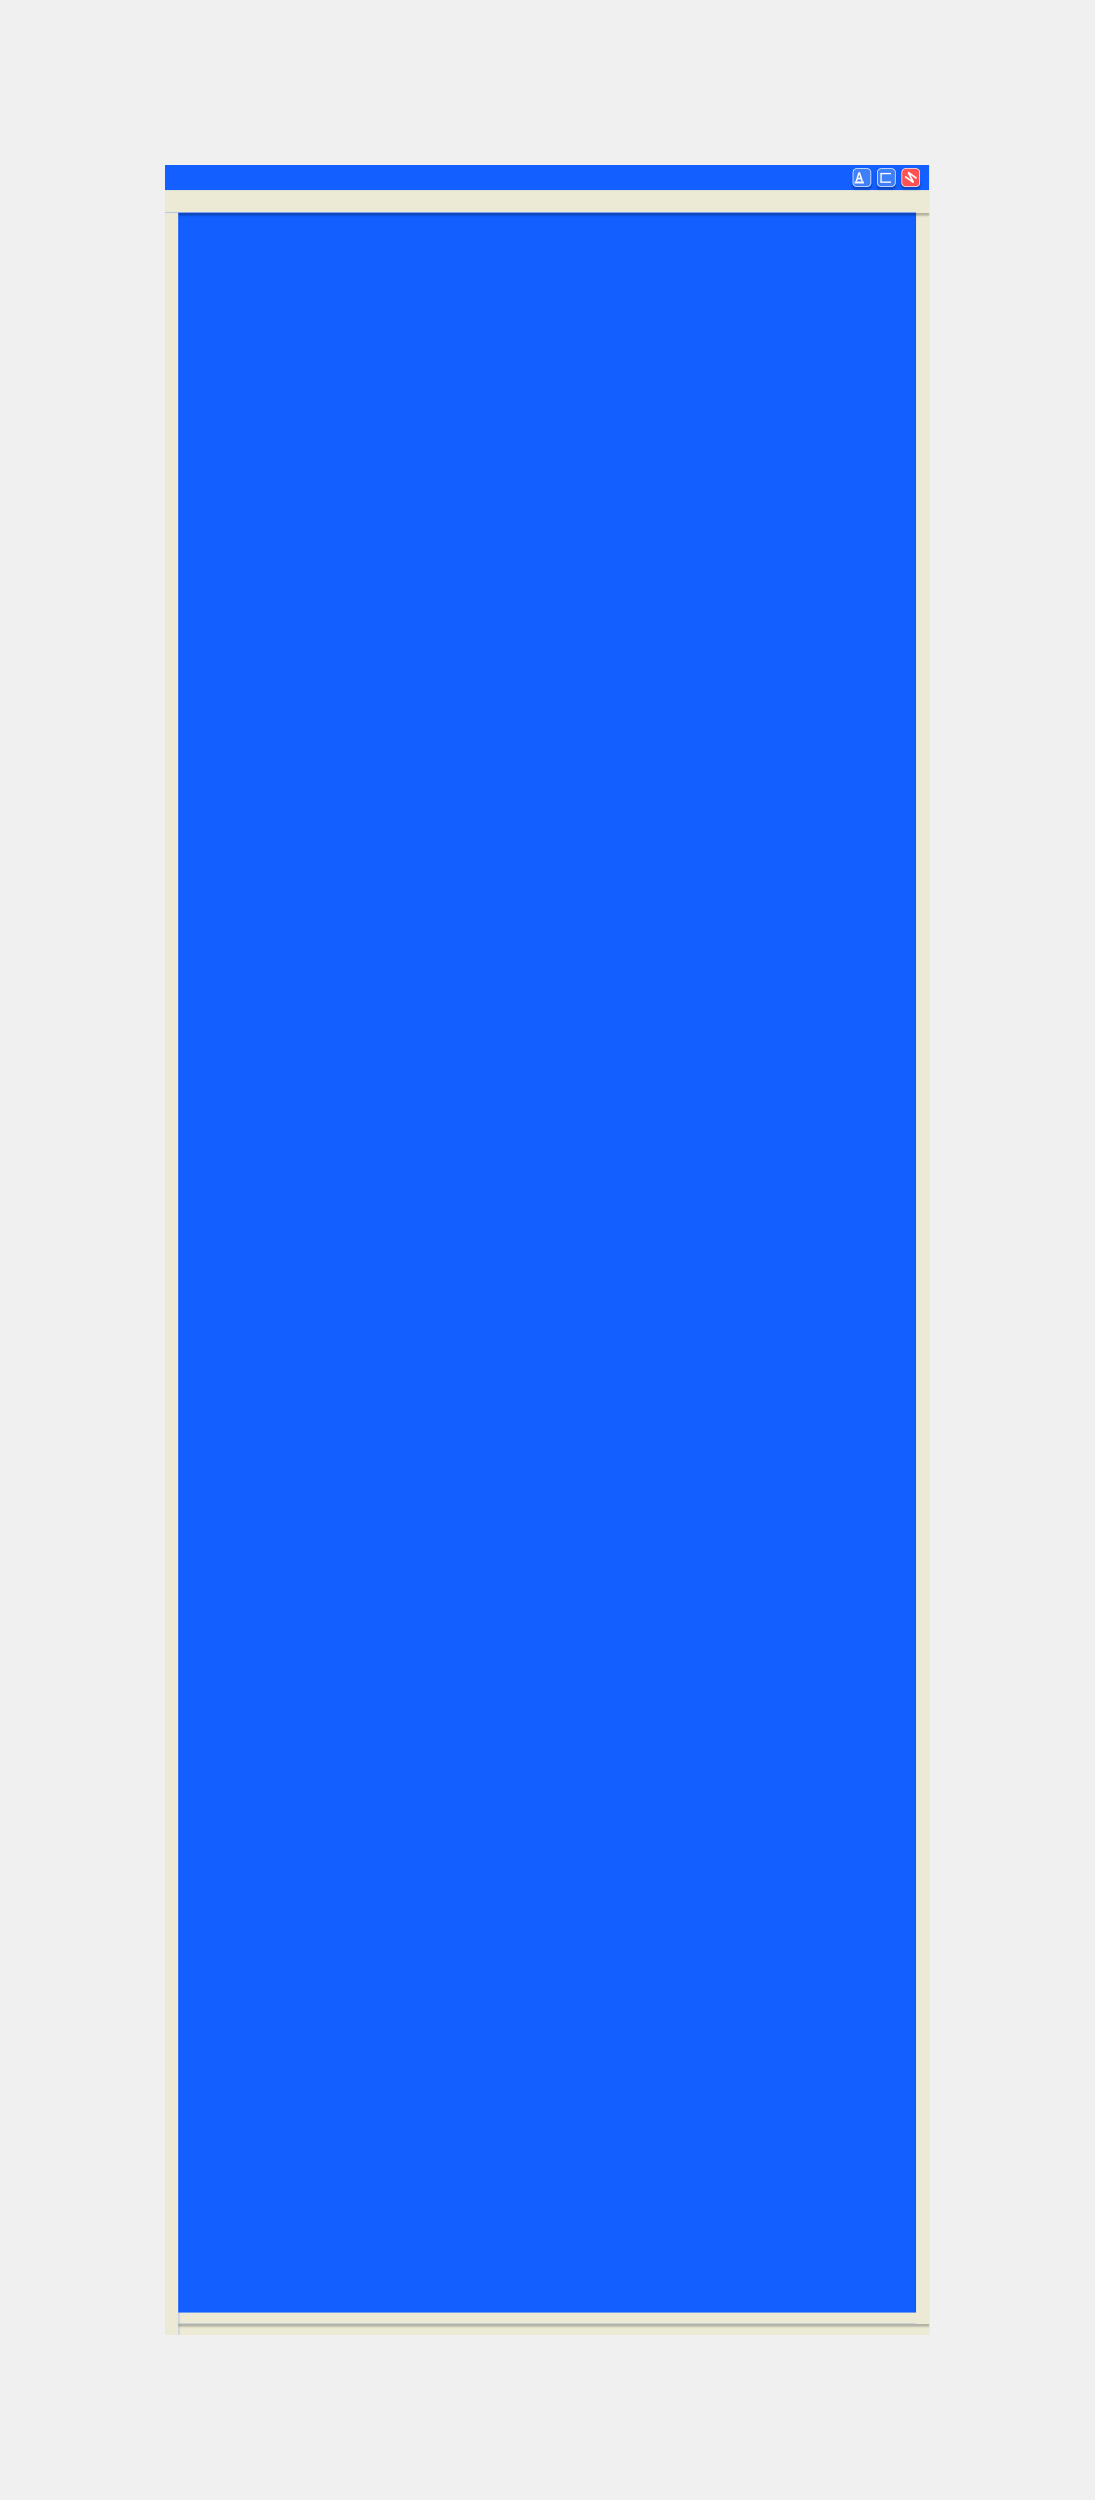
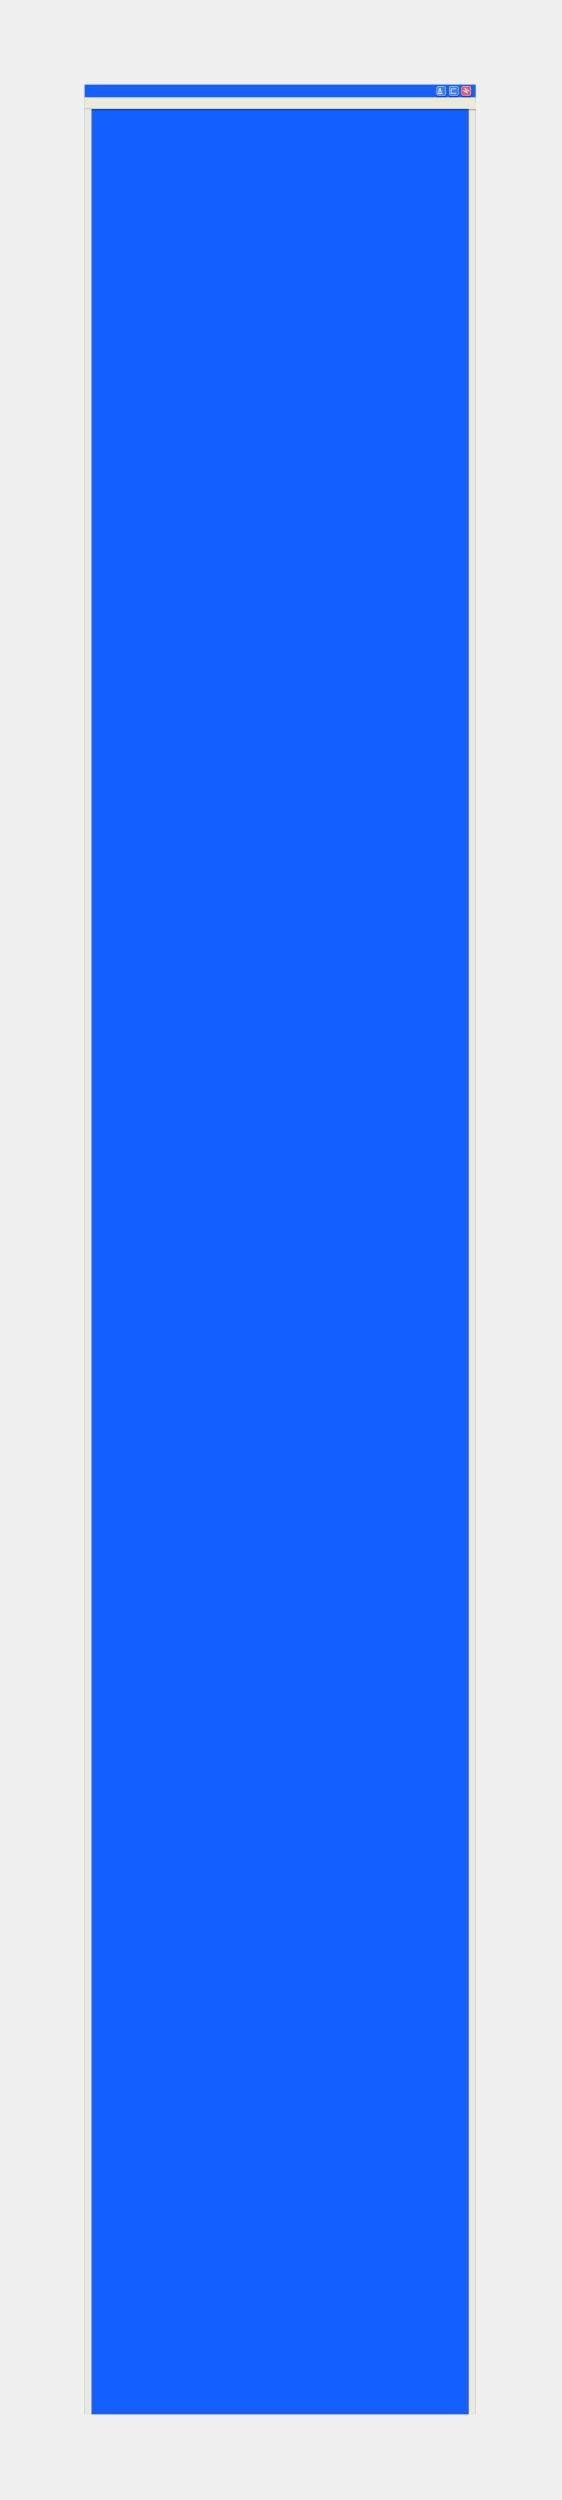
- <svg xmlns="http://www.w3.org/2000/svg" width="1658" height="3788" viewBox="0 0 1658 3788" fill="none">
-   <g clip-path="url(#clip0_303_1459)" filter="url(#filter0_dddddd_303_1459)">
-     <rect width="1158" height="3288" transform="translate(250 250)" fill="#135FFF" />
-     <g filter="url(#filter1_d_303_1459)">
-       <rect x="250" y="250" width="1158" height="38" fill="#135FFF" />
+ <svg xmlns="http://www.w3.org/2000/svg" width="479" height="2134" viewBox="0 0 479 2134" fill="none">
+   <g clip-path="url(#clip0_1_2)" filter="url(#filter0_dddddd_1_2)">
+     <rect width="334" height="1989" transform="translate(72.1071 72.1071)" fill="#135FFF" />
+     <g filter="url(#filter1_d_1_2)">
+       <rect x="72.107" y="72.107" width="334" height="10.96" fill="#135FFF" />
    </g>
-     <g filter="url(#filter2_d_303_1459)">
-       <rect x="1388" y="3538" width="3231" height="20" transform="rotate(-90 1388 3538)" fill="#ECEAD5" />
+     <g filter="url(#filter2_d_1_2)">
+       <rect x="400.107" y="5863.11" width="5775" height="6" transform="rotate(-90 400.107 5863.11)" fill="#ECEAD5" />
    </g>
-     <g filter="url(#filter3_d_303_1459)">
-       <rect x="250" y="288" width="1158" height="34" fill="#ECEAD5" />
+     <g filter="url(#filter3_d_1_2)">
+       <rect x="72.107" y="83.066" width="334" height="9.807" fill="#ECEAD5" />
    </g>
-     <g filter="url(#filter4_d_303_1459)">
-       <rect x="270" y="3521" width="1138" height="17" fill="#ECEAD5" />
+     <g filter="url(#filter4_d_1_2)">
+       <rect x="72.107" y="5863.11" width="5770" height="6" transform="rotate(-90 72.1071 5863.11)" fill="#ECEAD5" />
    </g>
-     <g filter="url(#filter5_d_303_1459)">
-       <rect x="270" y="3504" width="1138" height="17" fill="#ECEAD5" />
+     <g filter="url(#filter5_d_1_2)">
+       <rect x="372.655" y="73.549" width="8.076" height="8.076" rx="1.731" fill="#3F7FF8" />
+       <rect x="372.799" y="73.693" width="7.788" height="7.788" rx="1.586" stroke="white" stroke-width="0.288" />
    </g>
-     <g filter="url(#filter6_d_303_1459)">
-       <rect x="250" y="3538" width="3216" height="20" transform="rotate(-90 250 3538)" fill="#ECEAD5" />
+     <g filter="url(#filter6_d_1_2)">
+       <rect x="383.326" y="73.549" width="8.076" height="8.076" rx="1.731" fill="#3F7FF8" />
+       <rect x="383.47" y="73.693" width="7.788" height="7.788" rx="1.586" stroke="white" stroke-width="0.288" />
    </g>
-     <g filter="url(#filter7_d_303_1459)">
-       <rect x="1292" y="255" width="28" height="28" rx="6" fill="#3F7FF8" />
-       <rect x="1292.5" y="255.5" width="27" height="27" rx="5.5" stroke="white" />
+     <g filter="url(#filter7_d_1_2)">
+       <rect x="393.989" y="73.549" width="8.076" height="8.076" rx="1.731" fill="#FF5151" />
+       <rect x="394.133" y="73.693" width="7.788" height="7.788" rx="1.586" stroke="white" stroke-width="0.288" />
    </g>
-     <g filter="url(#filter8_d_303_1459)">
-       <rect x="1329" y="255" width="28" height="28" rx="6" fill="#3F7FF8" />
-       <rect x="1329.5" y="255.5" width="27" height="27" rx="5.5" stroke="white" />
-     </g>
-     <g filter="url(#filter9_d_303_1459)">
-       <rect x="1366" y="255" width="28" height="28" rx="6" fill="#FF5151" />
-       <rect x="1366.5" y="255.5" width="27" height="27" rx="5.5" stroke="white" />
-     </g>
-     <rect x="1295" y="275" width="14" height="3" fill="white" />
-     <rect x="1334" y="262" width="16" height="2" fill="white" />
-     <rect x="1334" y="275" width="16" height="2" fill="white" />
-     <rect x="1336" y="263" width="13" height="2" transform="rotate(90 1336 263)" fill="white" />
-     <path d="M1307.74 275H1305.22L1304.21 271.813H1299.62L1298.67 275H1296.2L1300.68 260.97H1303.14L1307.74 275ZM1303.46 269.449L1301.89 264.243L1300.33 269.449H1303.46Z" fill="white" />
-     <path d="M1383.52 277.672L1370.6 268.432L1372.06 266.397L1380.67 272.554L1375.12 262.114L1376.66 259.973L1389.57 269.213L1388.12 271.248L1379.69 265.223L1385.06 275.522L1383.52 277.672Z" fill="white" />
+     <rect x="373.517" y="79.318" width="4.038" height="0.865" fill="white" />
+     <rect x="384.761" y="75.567" width="4.615" height="0.577" fill="white" />
+     <rect x="384.761" y="79.318" width="4.615" height="0.577" fill="white" />
+     <rect x="385.341" y="75.855" width="3.75" height="0.577" transform="rotate(90 385.341 75.8546)" fill="white" />
+     <path d="M377.189 78.973H376.461L376.171 78.054H374.846L374.573 78.973H373.86L375.152 74.927H375.862L377.189 78.973ZM375.956 77.372L375.5 75.871L375.05 77.372H375.956Z" fill="white" />
+     <path d="M398.882 79.964L395.156 77.299L395.576 76.712L398.059 78.488L396.46 75.477L396.902 74.859L400.627 77.525L400.207 78.112L397.778 76.374L399.326 79.344L398.882 79.964Z" fill="white" />
  </g>
  <defs>
-     <filter id="filter0_dddddd_303_1459" x="0" y="0" width="1658" height="3788" filterUnits="userSpaceOnUse" color-interpolation-filters="sRGB">
+     <filter id="filter0_dddddd_1_2" x="0" y="0" width="478.214" height="2133.21" filterUnits="userSpaceOnUse" color-interpolation-filters="sRGB">
      <feFlood flood-opacity="0" result="BackgroundImageFix" />
      <feColorMatrix in="SourceAlpha" type="matrix" values="0 0 0 0 0 0 0 0 0 0 0 0 0 0 0 0 0 0 127 0" result="hardAlpha" />
      <feOffset />
-       <feGaussianBlur stdDeviation="3.01" />
+       <feGaussianBlur stdDeviation="0.868" />
      <feColorMatrix type="matrix" values="0 0 0 0 1 0 0 0 0 1 0 0 0 0 1 0 0 0 1 0" />
-       <feBlend mode="normal" in2="BackgroundImageFix" result="effect1_dropShadow_303_1459" />
+       <feBlend mode="normal" in2="BackgroundImageFix" result="effect1_dropShadow_1_2" />
      <feColorMatrix in="SourceAlpha" type="matrix" values="0 0 0 0 0 0 0 0 0 0 0 0 0 0 0 0 0 0 127 0" result="hardAlpha" />
      <feOffset />
-       <feGaussianBlur stdDeviation="6.02" />
+       <feGaussianBlur stdDeviation="1.736" />
      <feColorMatrix type="matrix" values="0 0 0 0 1 0 0 0 0 1 0 0 0 0 1 0 0 0 1 0" />
-       <feBlend mode="normal" in2="effect1_dropShadow_303_1459" result="effect2_dropShadow_303_1459" />
+       <feBlend mode="normal" in2="effect1_dropShadow_1_2" result="effect2_dropShadow_1_2" />
      <feColorMatrix in="SourceAlpha" type="matrix" values="0 0 0 0 0 0 0 0 0 0 0 0 0 0 0 0 0 0 127 0" result="hardAlpha" />
      <feOffset />
-       <feGaussianBlur stdDeviation="21.069" />
+       <feGaussianBlur stdDeviation="6.077" />
      <feColorMatrix type="matrix" values="0 0 0 0 1 0 0 0 0 1 0 0 0 0 1 0 0 0 1 0" />
-       <feBlend mode="normal" in2="effect2_dropShadow_303_1459" result="effect3_dropShadow_303_1459" />
+       <feBlend mode="normal" in2="effect2_dropShadow_1_2" result="effect3_dropShadow_1_2" />
      <feColorMatrix in="SourceAlpha" type="matrix" values="0 0 0 0 0 0 0 0 0 0 0 0 0 0 0 0 0 0 127 0" result="hardAlpha" />
      <feOffset />
-       <feGaussianBlur stdDeviation="42.139" />
+       <feGaussianBlur stdDeviation="12.154" />
      <feColorMatrix type="matrix" values="0 0 0 0 1 0 0 0 0 1 0 0 0 0 1 0 0 0 1 0" />
-       <feBlend mode="normal" in2="effect3_dropShadow_303_1459" result="effect4_dropShadow_303_1459" />
+       <feBlend mode="normal" in2="effect3_dropShadow_1_2" result="effect4_dropShadow_1_2" />
      <feColorMatrix in="SourceAlpha" type="matrix" values="0 0 0 0 0 0 0 0 0 0 0 0 0 0 0 0 0 0 127 0" result="hardAlpha" />
      <feOffset />
-       <feGaussianBlur stdDeviation="72.237" />
+       <feGaussianBlur stdDeviation="20.835" />
      <feColorMatrix type="matrix" values="0 0 0 0 1 0 0 0 0 1 0 0 0 0 1 0 0 0 1 0" />
-       <feBlend mode="normal" in2="effect4_dropShadow_303_1459" result="effect5_dropShadow_303_1459" />
+       <feBlend mode="normal" in2="effect4_dropShadow_1_2" result="effect5_dropShadow_1_2" />
      <feColorMatrix in="SourceAlpha" type="matrix" values="0 0 0 0 0 0 0 0 0 0 0 0 0 0 0 0 0 0 127 0" result="hardAlpha" />
      <feOffset />
-       <feGaussianBlur stdDeviation="125" />
+       <feGaussianBlur stdDeviation="36.053" />
      <feColorMatrix type="matrix" values="0 0 0 0 1 0 0 0 0 1 0 0 0 0 1 0 0 0 1 0" />
-       <feBlend mode="normal" in2="effect5_dropShadow_303_1459" result="effect6_dropShadow_303_1459" />
-       <feBlend mode="normal" in="SourceGraphic" in2="effect6_dropShadow_303_1459" result="shape" />
+       <feBlend mode="normal" in2="effect5_dropShadow_1_2" result="effect6_dropShadow_1_2" />
+       <feBlend mode="normal" in="SourceGraphic" in2="effect6_dropShadow_1_2" result="shape" />
    </filter>
-     <filter id="filter1_d_303_1459" x="243" y="247" width="1172" height="52" filterUnits="userSpaceOnUse" color-interpolation-filters="sRGB">
+     <filter id="filter1_d_1_2" x="70.088" y="71.242" width="338.038" height="14.998" filterUnits="userSpaceOnUse" color-interpolation-filters="sRGB">
      <feFlood flood-opacity="0" result="BackgroundImageFix" />
      <feColorMatrix in="SourceAlpha" type="matrix" values="0 0 0 0 0 0 0 0 0 0 0 0 0 0 0 0 0 0 127 0" result="hardAlpha" />
-       <feOffset dy="4" />
-       <feGaussianBlur stdDeviation="3.5" />
+       <feOffset dy="1.154" />
+       <feGaussianBlur stdDeviation="1.01" />
      <feComposite in2="hardAlpha" operator="out" />
      <feColorMatrix type="matrix" values="0 0 0 0 0 0 0 0 0 0 0 0 0 0 0 0 0 0 0.25 0" />
-       <feBlend mode="normal" in2="BackgroundImageFix" result="effect1_dropShadow_303_1459" />
-       <feBlend mode="normal" in="SourceGraphic" in2="effect1_dropShadow_303_1459" result="shape" />
+       <feBlend mode="normal" in2="BackgroundImageFix" result="effect1_dropShadow_1_2" />
+       <feBlend mode="normal" in="SourceGraphic" in2="effect1_dropShadow_1_2" result="shape" />
    </filter>
-     <filter id="filter2_d_303_1459" x="1384" y="307" width="28" height="3239" filterUnits="userSpaceOnUse" color-interpolation-filters="sRGB">
+     <filter id="filter2_d_1_2" x="398.953" y="88.107" width="8.307" height="5777.31" filterUnits="userSpaceOnUse" color-interpolation-filters="sRGB">
      <feFlood flood-opacity="0" result="BackgroundImageFix" />
      <feColorMatrix in="SourceAlpha" type="matrix" values="0 0 0 0 0 0 0 0 0 0 0 0 0 0 0 0 0 0 127 0" result="hardAlpha" />
-       <feOffset dy="4" />
-       <feGaussianBlur stdDeviation="2" />
+       <feOffset dy="1.154" />
+       <feGaussianBlur stdDeviation="0.577" />
      <feComposite in2="hardAlpha" operator="out" />
      <feColorMatrix type="matrix" values="0 0 0 0 0 0 0 0 0 0 0 0 0 0 0 0 0 0 0.25 0" />
-       <feBlend mode="normal" in2="BackgroundImageFix" result="effect1_dropShadow_303_1459" />
-       <feBlend mode="normal" in="SourceGraphic" in2="effect1_dropShadow_303_1459" result="shape" />
+       <feBlend mode="normal" in2="BackgroundImageFix" result="effect1_dropShadow_1_2" />
+       <feBlend mode="normal" in="SourceGraphic" in2="effect1_dropShadow_1_2" result="shape" />
    </filter>
-     <filter id="filter3_d_303_1459" x="246" y="288" width="1166" height="42" filterUnits="userSpaceOnUse" color-interpolation-filters="sRGB">
+     <filter id="filter3_d_1_2" x="70.953" y="83.066" width="336.307" height="12.114" filterUnits="userSpaceOnUse" color-interpolation-filters="sRGB">
      <feFlood flood-opacity="0" result="BackgroundImageFix" />
      <feColorMatrix in="SourceAlpha" type="matrix" values="0 0 0 0 0 0 0 0 0 0 0 0 0 0 0 0 0 0 127 0" result="hardAlpha" />
-       <feOffset dy="4" />
-       <feGaussianBlur stdDeviation="2" />
+       <feOffset dy="1.154" />
+       <feGaussianBlur stdDeviation="0.577" />
      <feComposite in2="hardAlpha" operator="out" />
      <feColorMatrix type="matrix" values="0 0 0 0 0 0 0 0 0 0 0 0 0 0 0 0 0 0 0.25 0" />
-       <feBlend mode="normal" in2="BackgroundImageFix" result="effect1_dropShadow_303_1459" />
-       <feBlend mode="normal" in="SourceGraphic" in2="effect1_dropShadow_303_1459" result="shape" />
+       <feBlend mode="normal" in2="BackgroundImageFix" result="effect1_dropShadow_1_2" />
+       <feBlend mode="normal" in="SourceGraphic" in2="effect1_dropShadow_1_2" result="shape" />
    </filter>
-     <filter id="filter4_d_303_1459" x="266" y="3521" width="1146" height="25" filterUnits="userSpaceOnUse" color-interpolation-filters="sRGB">
+     <filter id="filter4_d_1_2" x="70.953" y="93.107" width="8.307" height="5772.31" filterUnits="userSpaceOnUse" color-interpolation-filters="sRGB">
      <feFlood flood-opacity="0" result="BackgroundImageFix" />
      <feColorMatrix in="SourceAlpha" type="matrix" values="0 0 0 0 0 0 0 0 0 0 0 0 0 0 0 0 0 0 127 0" result="hardAlpha" />
-       <feOffset dy="4" />
-       <feGaussianBlur stdDeviation="2" />
+       <feOffset dy="1.154" />
+       <feGaussianBlur stdDeviation="0.577" />
      <feComposite in2="hardAlpha" operator="out" />
      <feColorMatrix type="matrix" values="0 0 0 0 0 0 0 0 0 0 0 0 0 0 0 0 0 0 0.25 0" />
-       <feBlend mode="normal" in2="BackgroundImageFix" result="effect1_dropShadow_303_1459" />
-       <feBlend mode="normal" in="SourceGraphic" in2="effect1_dropShadow_303_1459" result="shape" />
+       <feBlend mode="normal" in2="BackgroundImageFix" result="effect1_dropShadow_1_2" />
+       <feBlend mode="normal" in="SourceGraphic" in2="effect1_dropShadow_1_2" result="shape" />
    </filter>
-     <filter id="filter5_d_303_1459" x="266" y="3504" width="1146" height="25" filterUnits="userSpaceOnUse" color-interpolation-filters="sRGB">
+     <filter id="filter5_d_1_2" x="371.501" y="73.549" width="10.383" height="10.383" filterUnits="userSpaceOnUse" color-interpolation-filters="sRGB">
      <feFlood flood-opacity="0" result="BackgroundImageFix" />
      <feColorMatrix in="SourceAlpha" type="matrix" values="0 0 0 0 0 0 0 0 0 0 0 0 0 0 0 0 0 0 127 0" result="hardAlpha" />
-       <feOffset dy="4" />
-       <feGaussianBlur stdDeviation="2" />
+       <feOffset dy="1.154" />
+       <feGaussianBlur stdDeviation="0.577" />
      <feComposite in2="hardAlpha" operator="out" />
      <feColorMatrix type="matrix" values="0 0 0 0 0 0 0 0 0 0 0 0 0 0 0 0 0 0 0.25 0" />
-       <feBlend mode="normal" in2="BackgroundImageFix" result="effect1_dropShadow_303_1459" />
-       <feBlend mode="normal" in="SourceGraphic" in2="effect1_dropShadow_303_1459" result="shape" />
+       <feBlend mode="normal" in2="BackgroundImageFix" result="effect1_dropShadow_1_2" />
+       <feBlend mode="normal" in="SourceGraphic" in2="effect1_dropShadow_1_2" result="shape" />
    </filter>
-     <filter id="filter6_d_303_1459" x="246" y="322" width="28" height="3224" filterUnits="userSpaceOnUse" color-interpolation-filters="sRGB">
+     <filter id="filter6_d_1_2" x="382.172" y="73.549" width="10.383" height="10.383" filterUnits="userSpaceOnUse" color-interpolation-filters="sRGB">
      <feFlood flood-opacity="0" result="BackgroundImageFix" />
      <feColorMatrix in="SourceAlpha" type="matrix" values="0 0 0 0 0 0 0 0 0 0 0 0 0 0 0 0 0 0 127 0" result="hardAlpha" />
-       <feOffset dy="4" />
-       <feGaussianBlur stdDeviation="2" />
+       <feOffset dy="1.154" />
+       <feGaussianBlur stdDeviation="0.577" />
      <feComposite in2="hardAlpha" operator="out" />
      <feColorMatrix type="matrix" values="0 0 0 0 0 0 0 0 0 0 0 0 0 0 0 0 0 0 0.25 0" />
-       <feBlend mode="normal" in2="BackgroundImageFix" result="effect1_dropShadow_303_1459" />
-       <feBlend mode="normal" in="SourceGraphic" in2="effect1_dropShadow_303_1459" result="shape" />
+       <feBlend mode="normal" in2="BackgroundImageFix" result="effect1_dropShadow_1_2" />
+       <feBlend mode="normal" in="SourceGraphic" in2="effect1_dropShadow_1_2" result="shape" />
    </filter>
-     <filter id="filter7_d_303_1459" x="1288" y="255" width="36" height="36" filterUnits="userSpaceOnUse" color-interpolation-filters="sRGB">
+     <filter id="filter7_d_1_2" x="392.835" y="73.549" width="10.383" height="10.383" filterUnits="userSpaceOnUse" color-interpolation-filters="sRGB">
      <feFlood flood-opacity="0" result="BackgroundImageFix" />
      <feColorMatrix in="SourceAlpha" type="matrix" values="0 0 0 0 0 0 0 0 0 0 0 0 0 0 0 0 0 0 127 0" result="hardAlpha" />
-       <feOffset dy="4" />
-       <feGaussianBlur stdDeviation="2" />
+       <feOffset dy="1.154" />
+       <feGaussianBlur stdDeviation="0.577" />
      <feComposite in2="hardAlpha" operator="out" />
      <feColorMatrix type="matrix" values="0 0 0 0 0 0 0 0 0 0 0 0 0 0 0 0 0 0 0.25 0" />
-       <feBlend mode="normal" in2="BackgroundImageFix" result="effect1_dropShadow_303_1459" />
-       <feBlend mode="normal" in="SourceGraphic" in2="effect1_dropShadow_303_1459" result="shape" />
+       <feBlend mode="normal" in2="BackgroundImageFix" result="effect1_dropShadow_1_2" />
+       <feBlend mode="normal" in="SourceGraphic" in2="effect1_dropShadow_1_2" result="shape" />
    </filter>
-     <filter id="filter8_d_303_1459" x="1325" y="255" width="36" height="36" filterUnits="userSpaceOnUse" color-interpolation-filters="sRGB">
-       <feFlood flood-opacity="0" result="BackgroundImageFix" />
-       <feColorMatrix in="SourceAlpha" type="matrix" values="0 0 0 0 0 0 0 0 0 0 0 0 0 0 0 0 0 0 127 0" result="hardAlpha" />
-       <feOffset dy="4" />
-       <feGaussianBlur stdDeviation="2" />
-       <feComposite in2="hardAlpha" operator="out" />
-       <feColorMatrix type="matrix" values="0 0 0 0 0 0 0 0 0 0 0 0 0 0 0 0 0 0 0.25 0" />
-       <feBlend mode="normal" in2="BackgroundImageFix" result="effect1_dropShadow_303_1459" />
-       <feBlend mode="normal" in="SourceGraphic" in2="effect1_dropShadow_303_1459" result="shape" />
-     </filter>
-     <filter id="filter9_d_303_1459" x="1362" y="255" width="36" height="36" filterUnits="userSpaceOnUse" color-interpolation-filters="sRGB">
-       <feFlood flood-opacity="0" result="BackgroundImageFix" />
-       <feColorMatrix in="SourceAlpha" type="matrix" values="0 0 0 0 0 0 0 0 0 0 0 0 0 0 0 0 0 0 127 0" result="hardAlpha" />
-       <feOffset dy="4" />
-       <feGaussianBlur stdDeviation="2" />
-       <feComposite in2="hardAlpha" operator="out" />
-       <feColorMatrix type="matrix" values="0 0 0 0 0 0 0 0 0 0 0 0 0 0 0 0 0 0 0.25 0" />
-       <feBlend mode="normal" in2="BackgroundImageFix" result="effect1_dropShadow_303_1459" />
-       <feBlend mode="normal" in="SourceGraphic" in2="effect1_dropShadow_303_1459" result="shape" />
-     </filter>
-     <clipPath id="clip0_303_1459">
-       <rect width="1158" height="3288" fill="white" transform="translate(250 250)" />
+     <clipPath id="clip0_1_2">
+       <rect width="334" height="1989" fill="white" transform="translate(72.1071 72.1071)" />
    </clipPath>
  </defs>
</svg>
